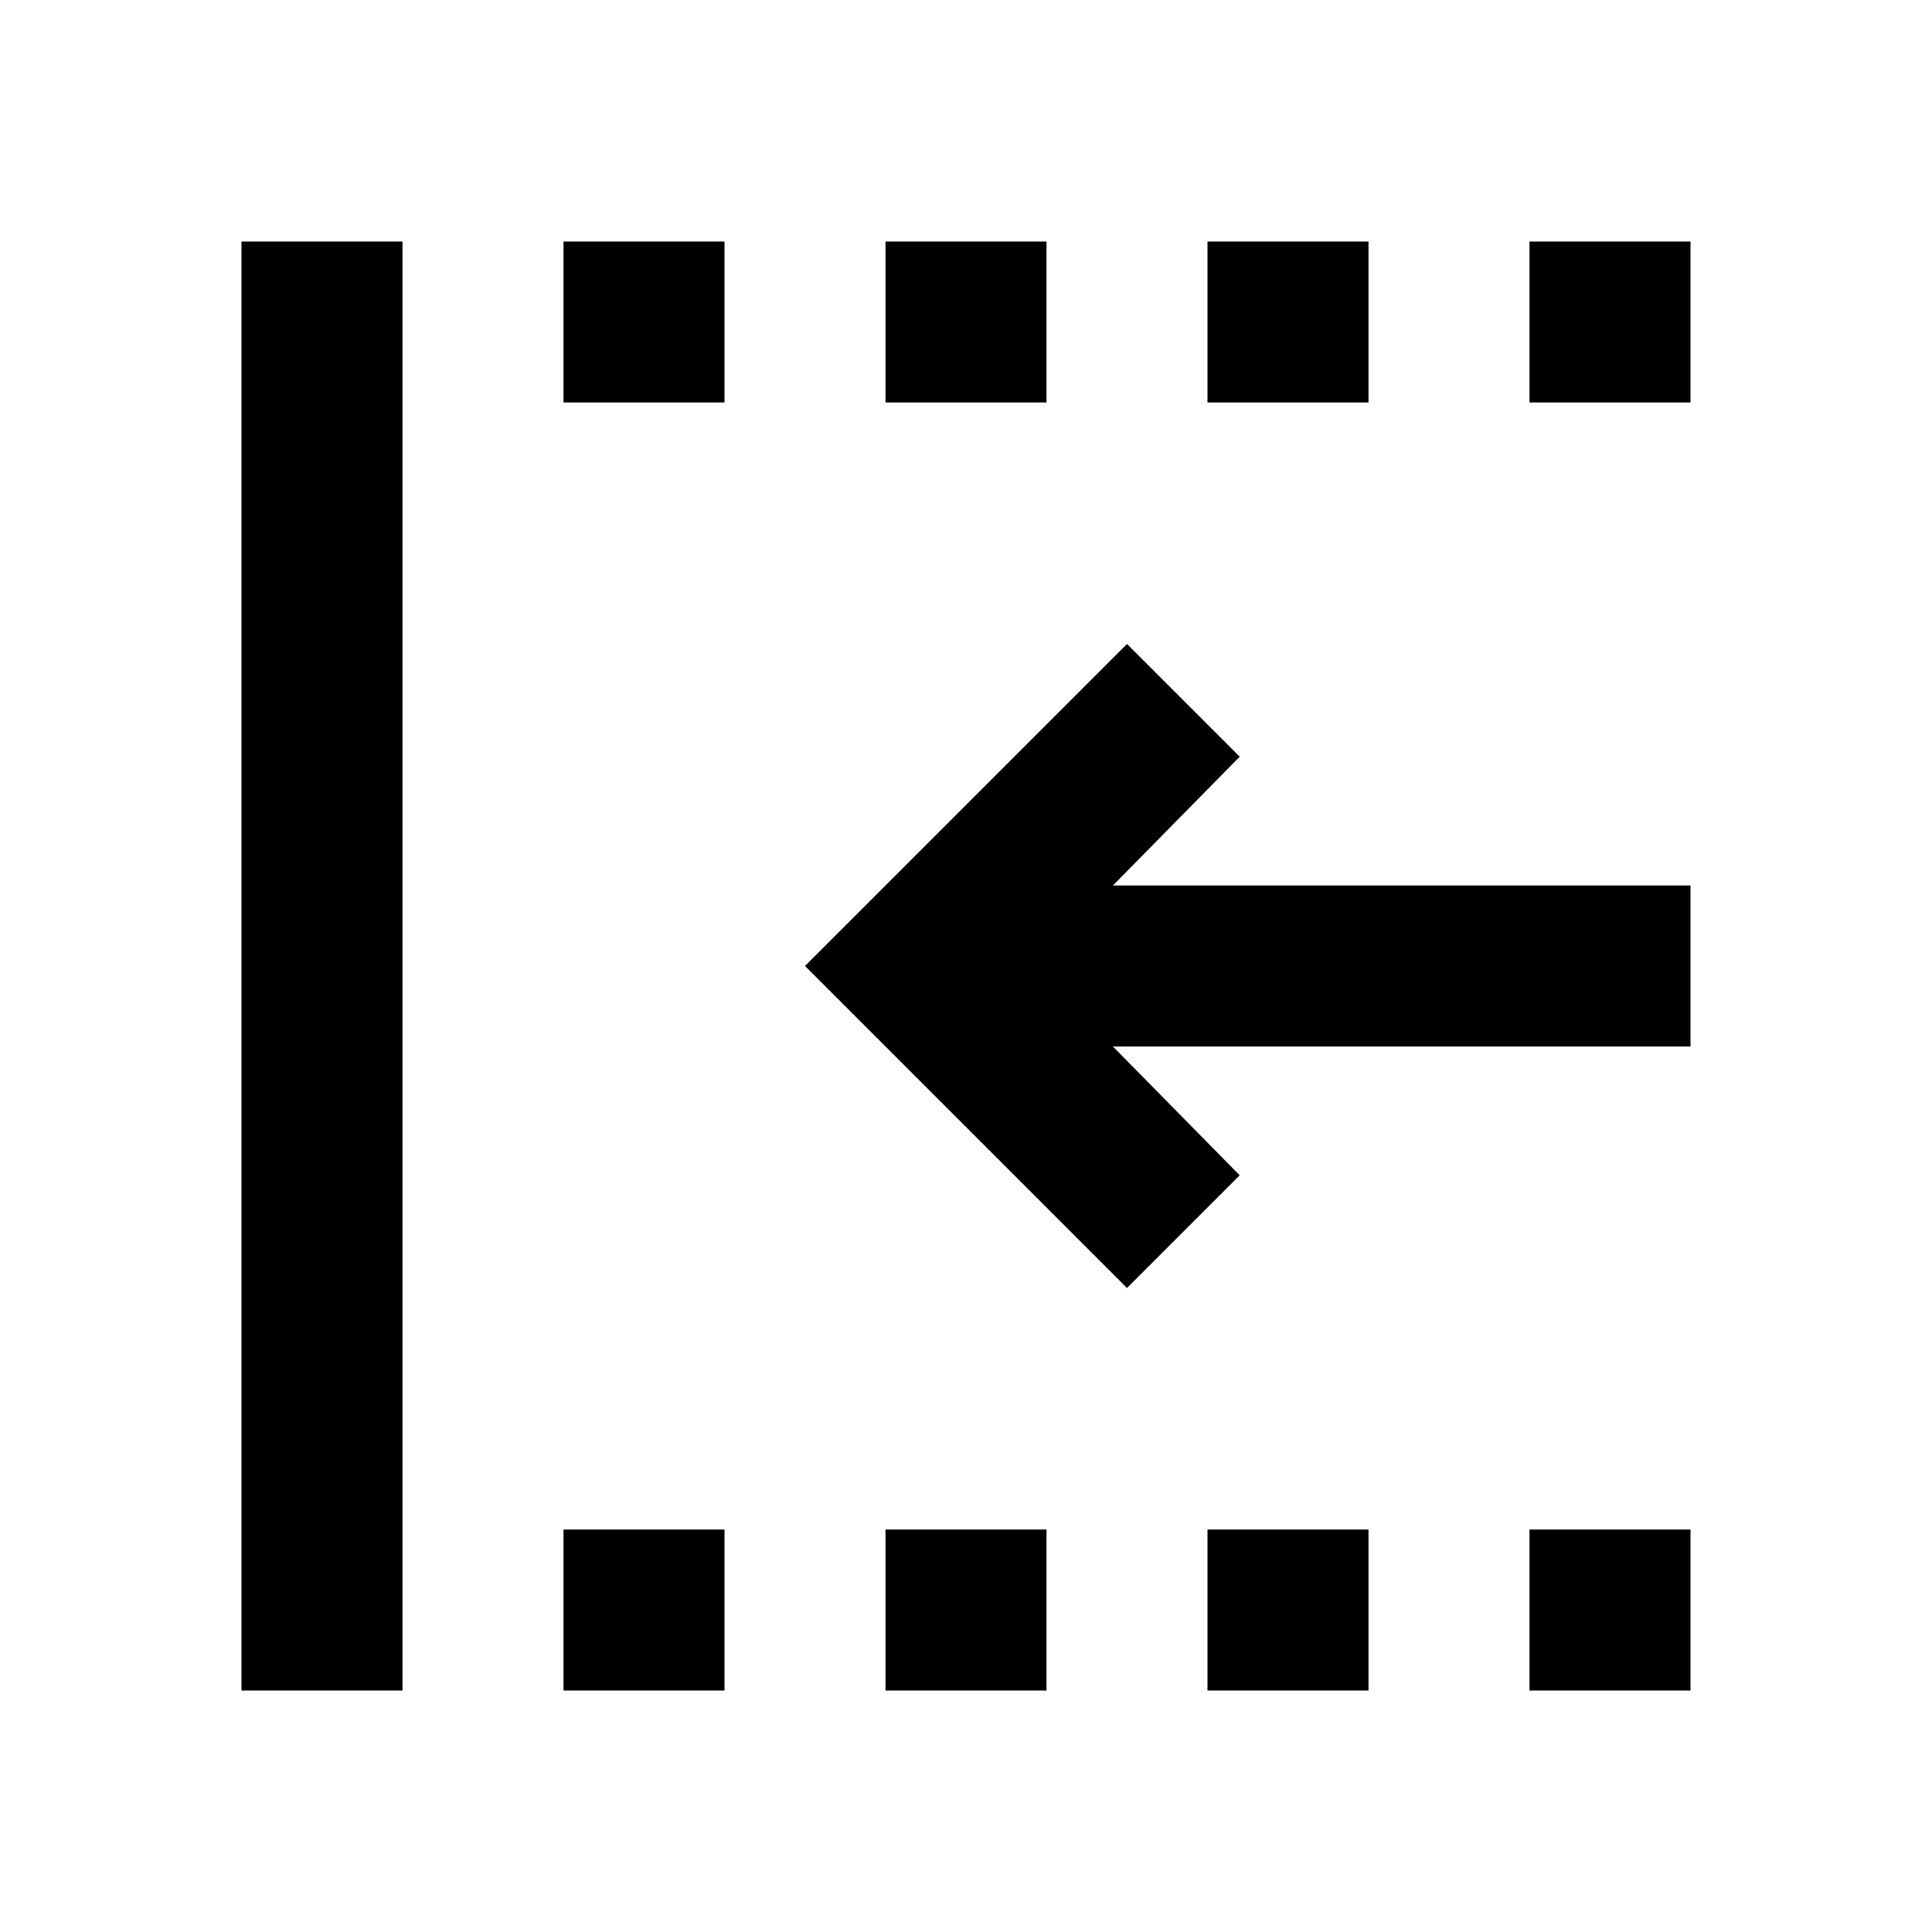
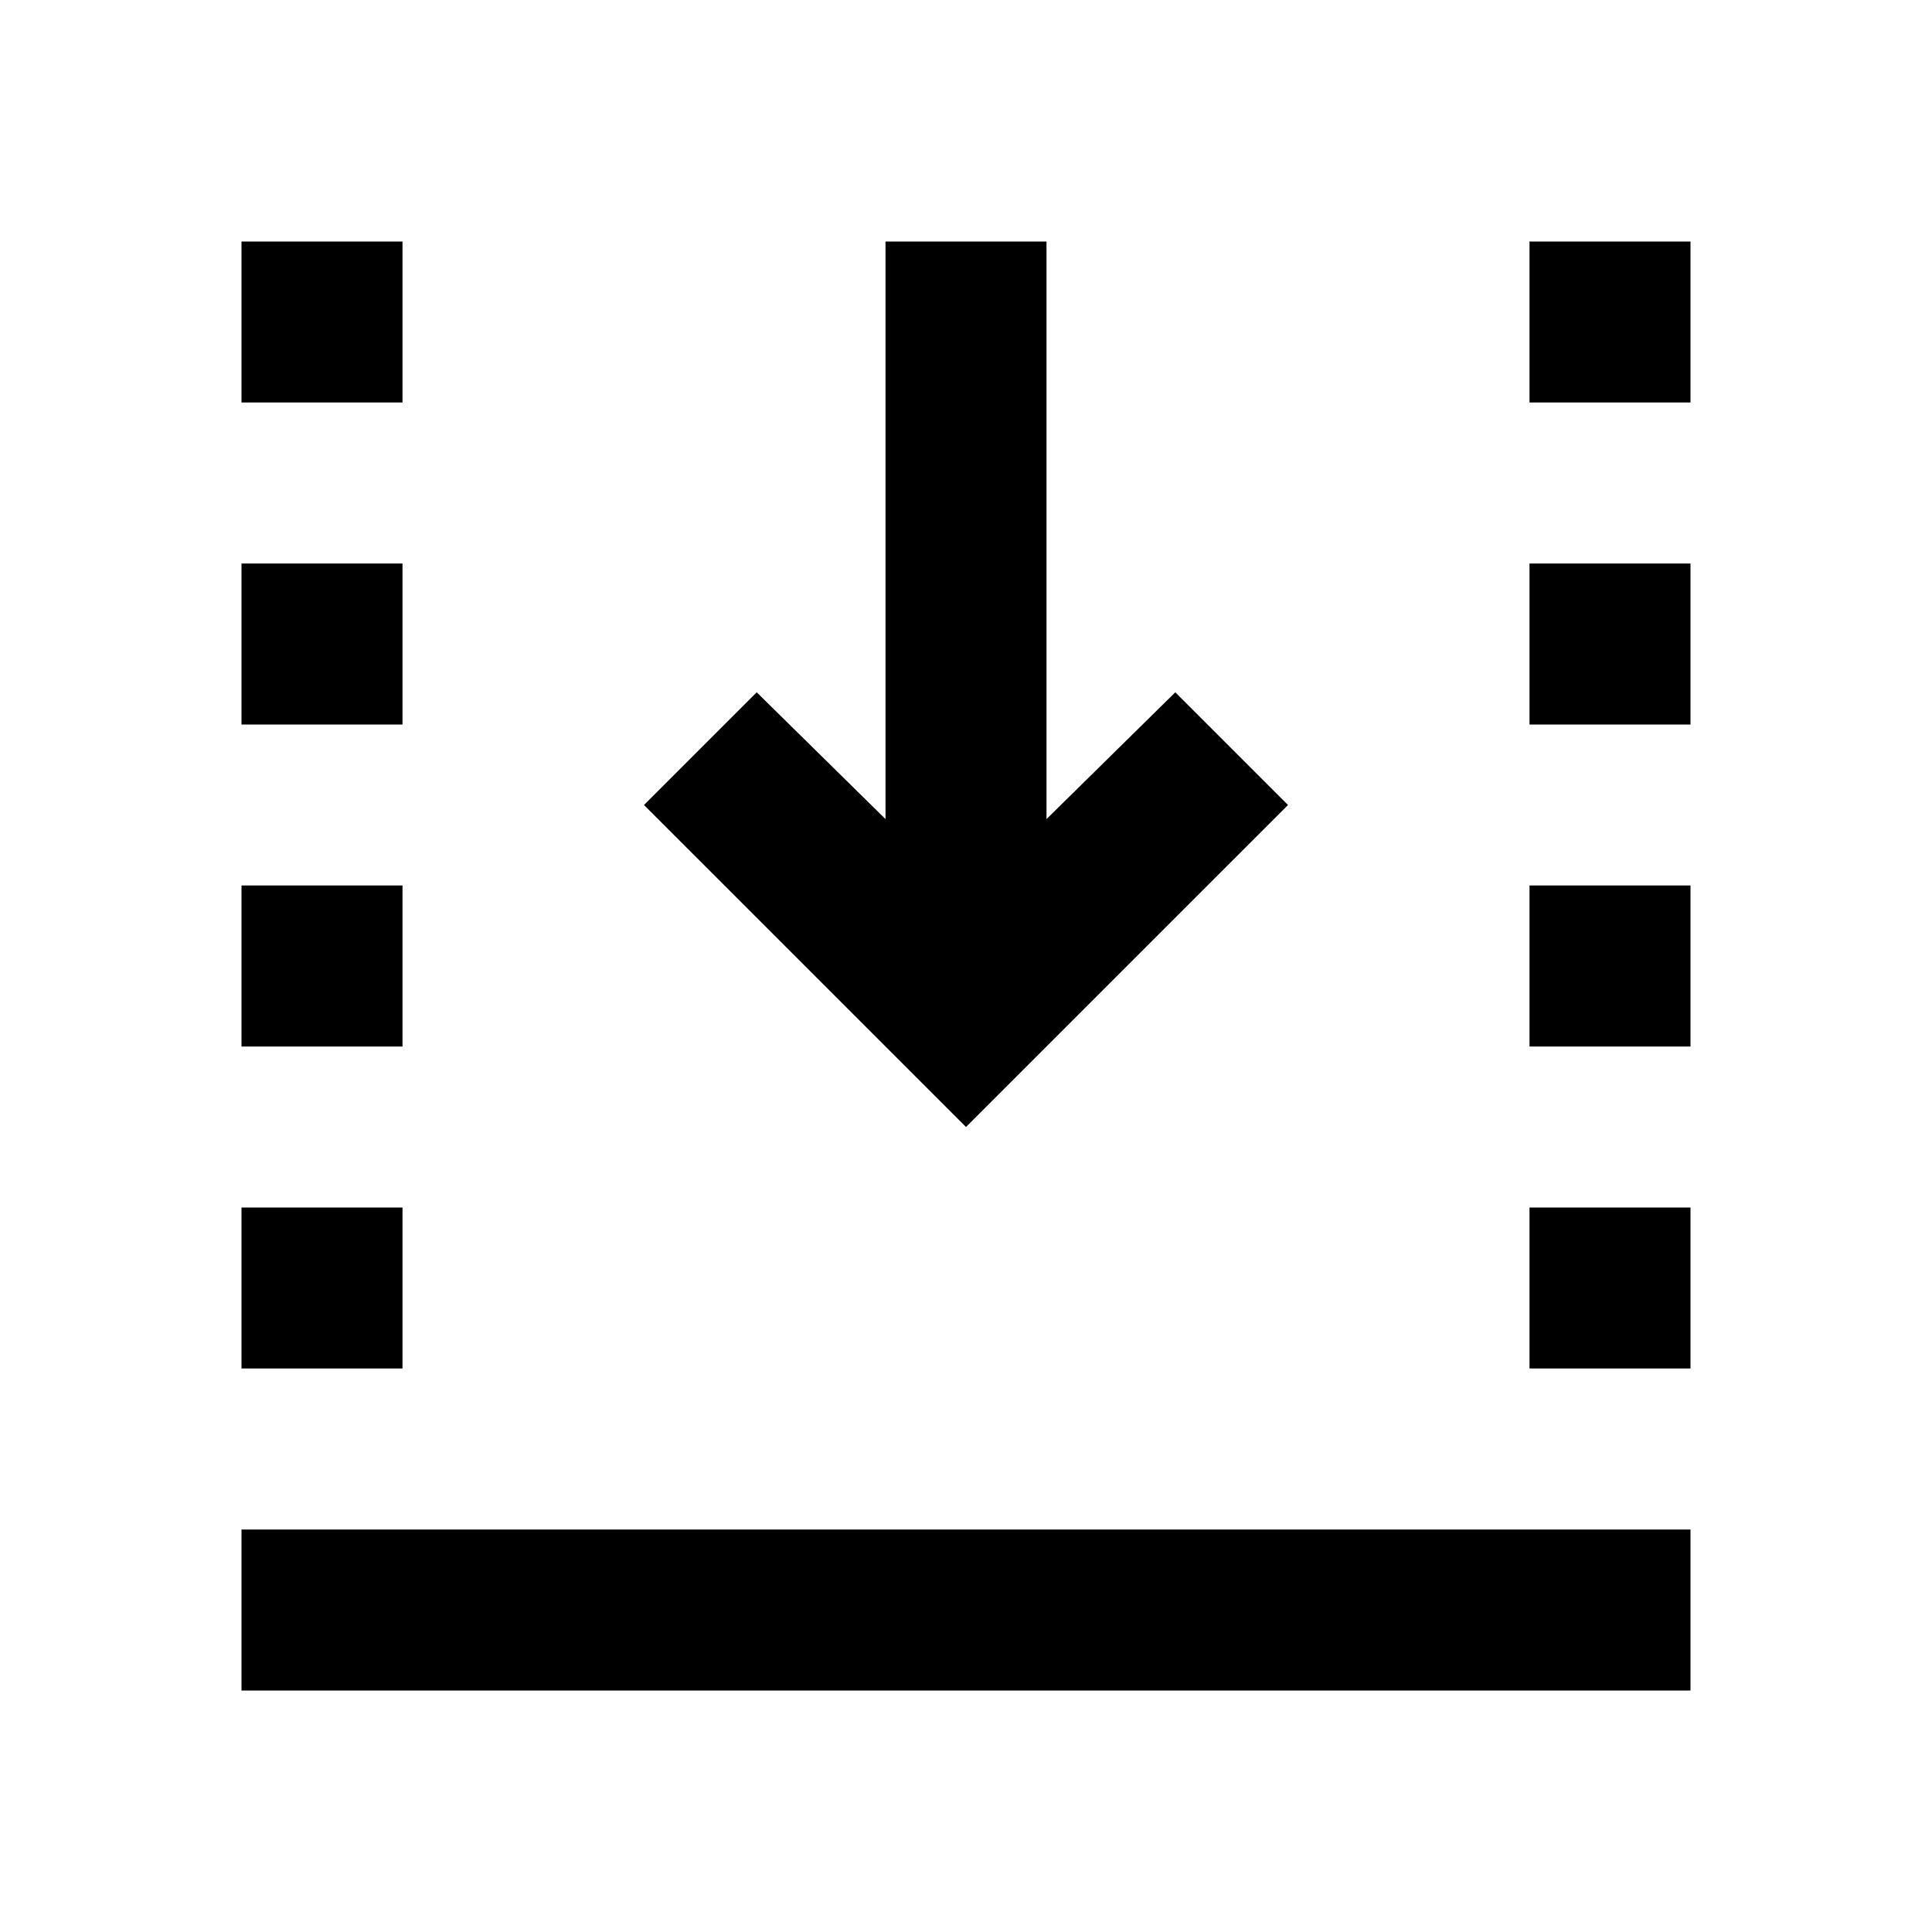
- <svg xmlns="http://www.w3.org/2000/svg" height="24px" viewBox="0 -960 960 960" width="24px" fill="#000000">
-   <path d="M760-760v-80h80v80h-80Zm0 640v-80h80v80h-80ZM600-760v-80h80v80h-80Zm0 640v-80h80v80h-80ZM440-760v-80h80v80h-80Zm-160 0v-80h80v80h-80Zm0 640v-80h80v80h-80Zm-160 0v-720h80v720h-80Zm440-200L400-480l160-160 56 56-63 64h287v80H553l63 64-56 56ZM440-120v-80h80v80h-80Z" />
+ <svg xmlns="http://www.w3.org/2000/svg" viewBox="0 0 960 960" height="24px" width="24px">
+   <g transform="matrix(-1 0 0 -1 960 960)">
+     <g transform="matrix(0 1 -1 0 0 -0)">
+       <path d="M760-760v-80h80v80h-80Zm0 640v-80h80v80h-80ZM600-760v-80h80v80h-80Zm0 640v-80h80v80h-80ZM440-760v-80h80v80h-80Zm-160 0v-80h80v80h-80Zm0 640v-80h80v80h-80Zm-160 0v-720h80v720h-80Zm440-200L400-480l160-160 56 56-63 64h287v80H553l63 64-56 56ZM440-120v-80h80v80h-80Z" />
+     </g>
+   </g>
</svg>
